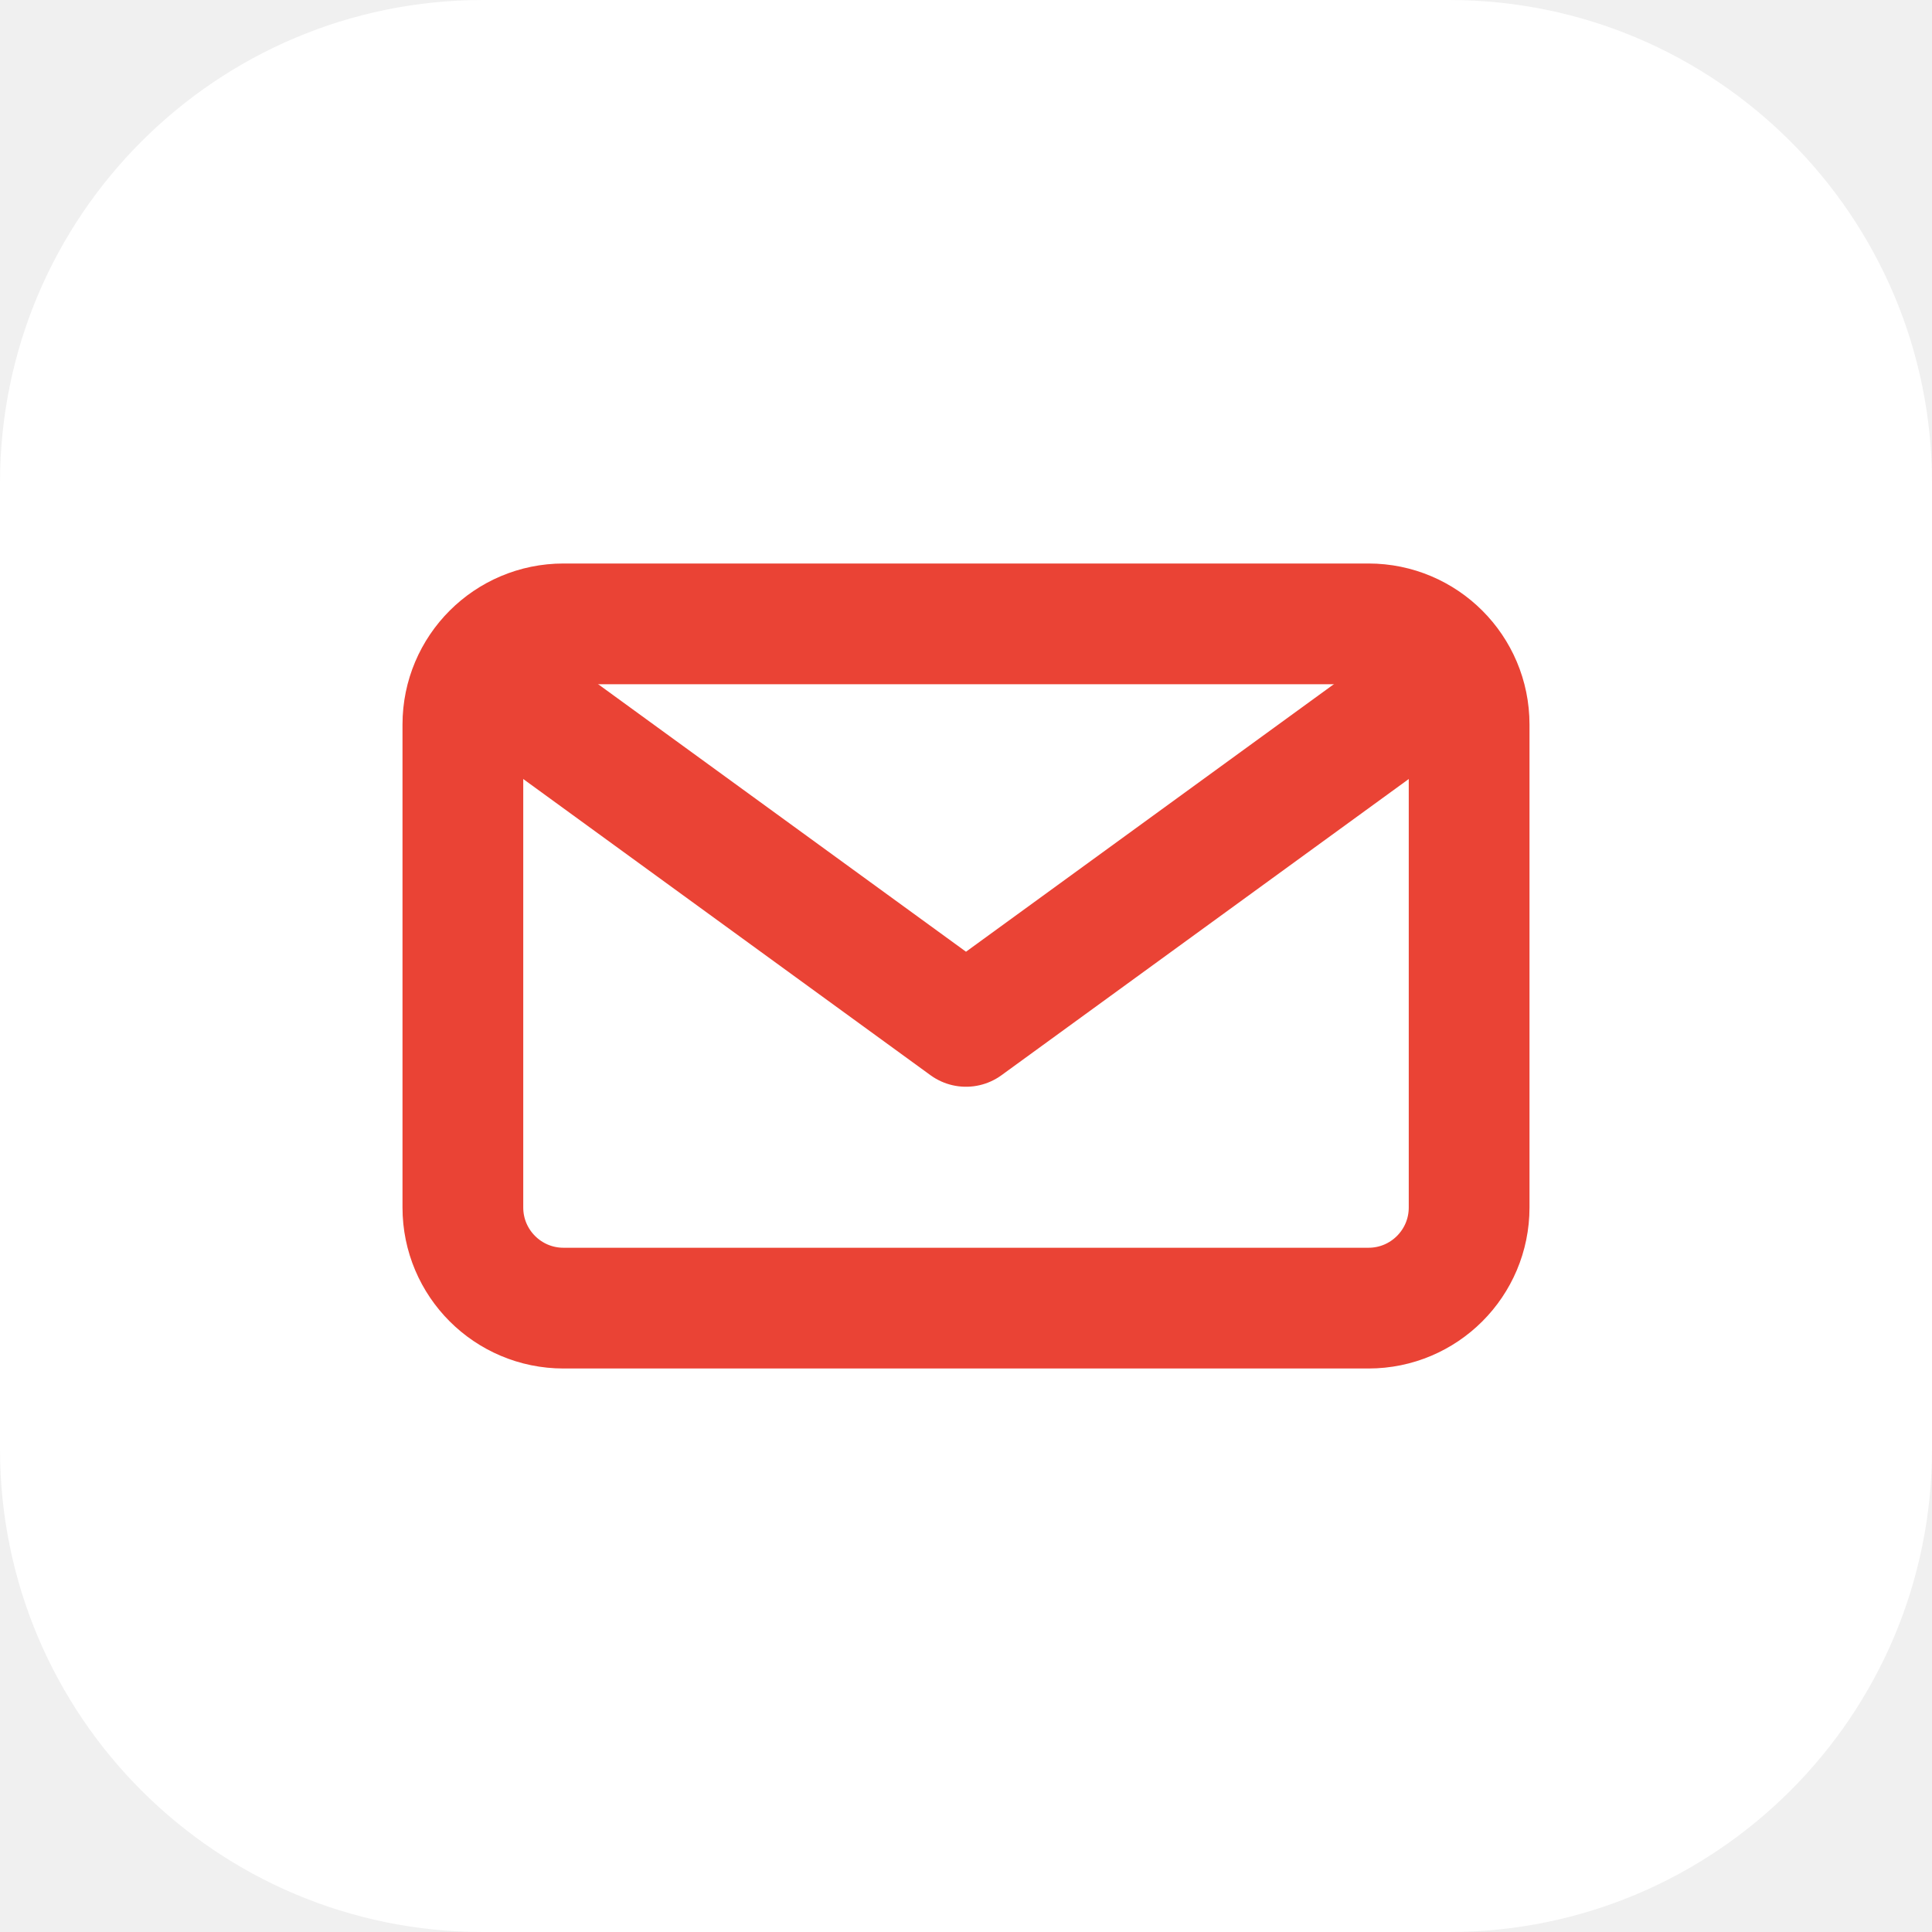
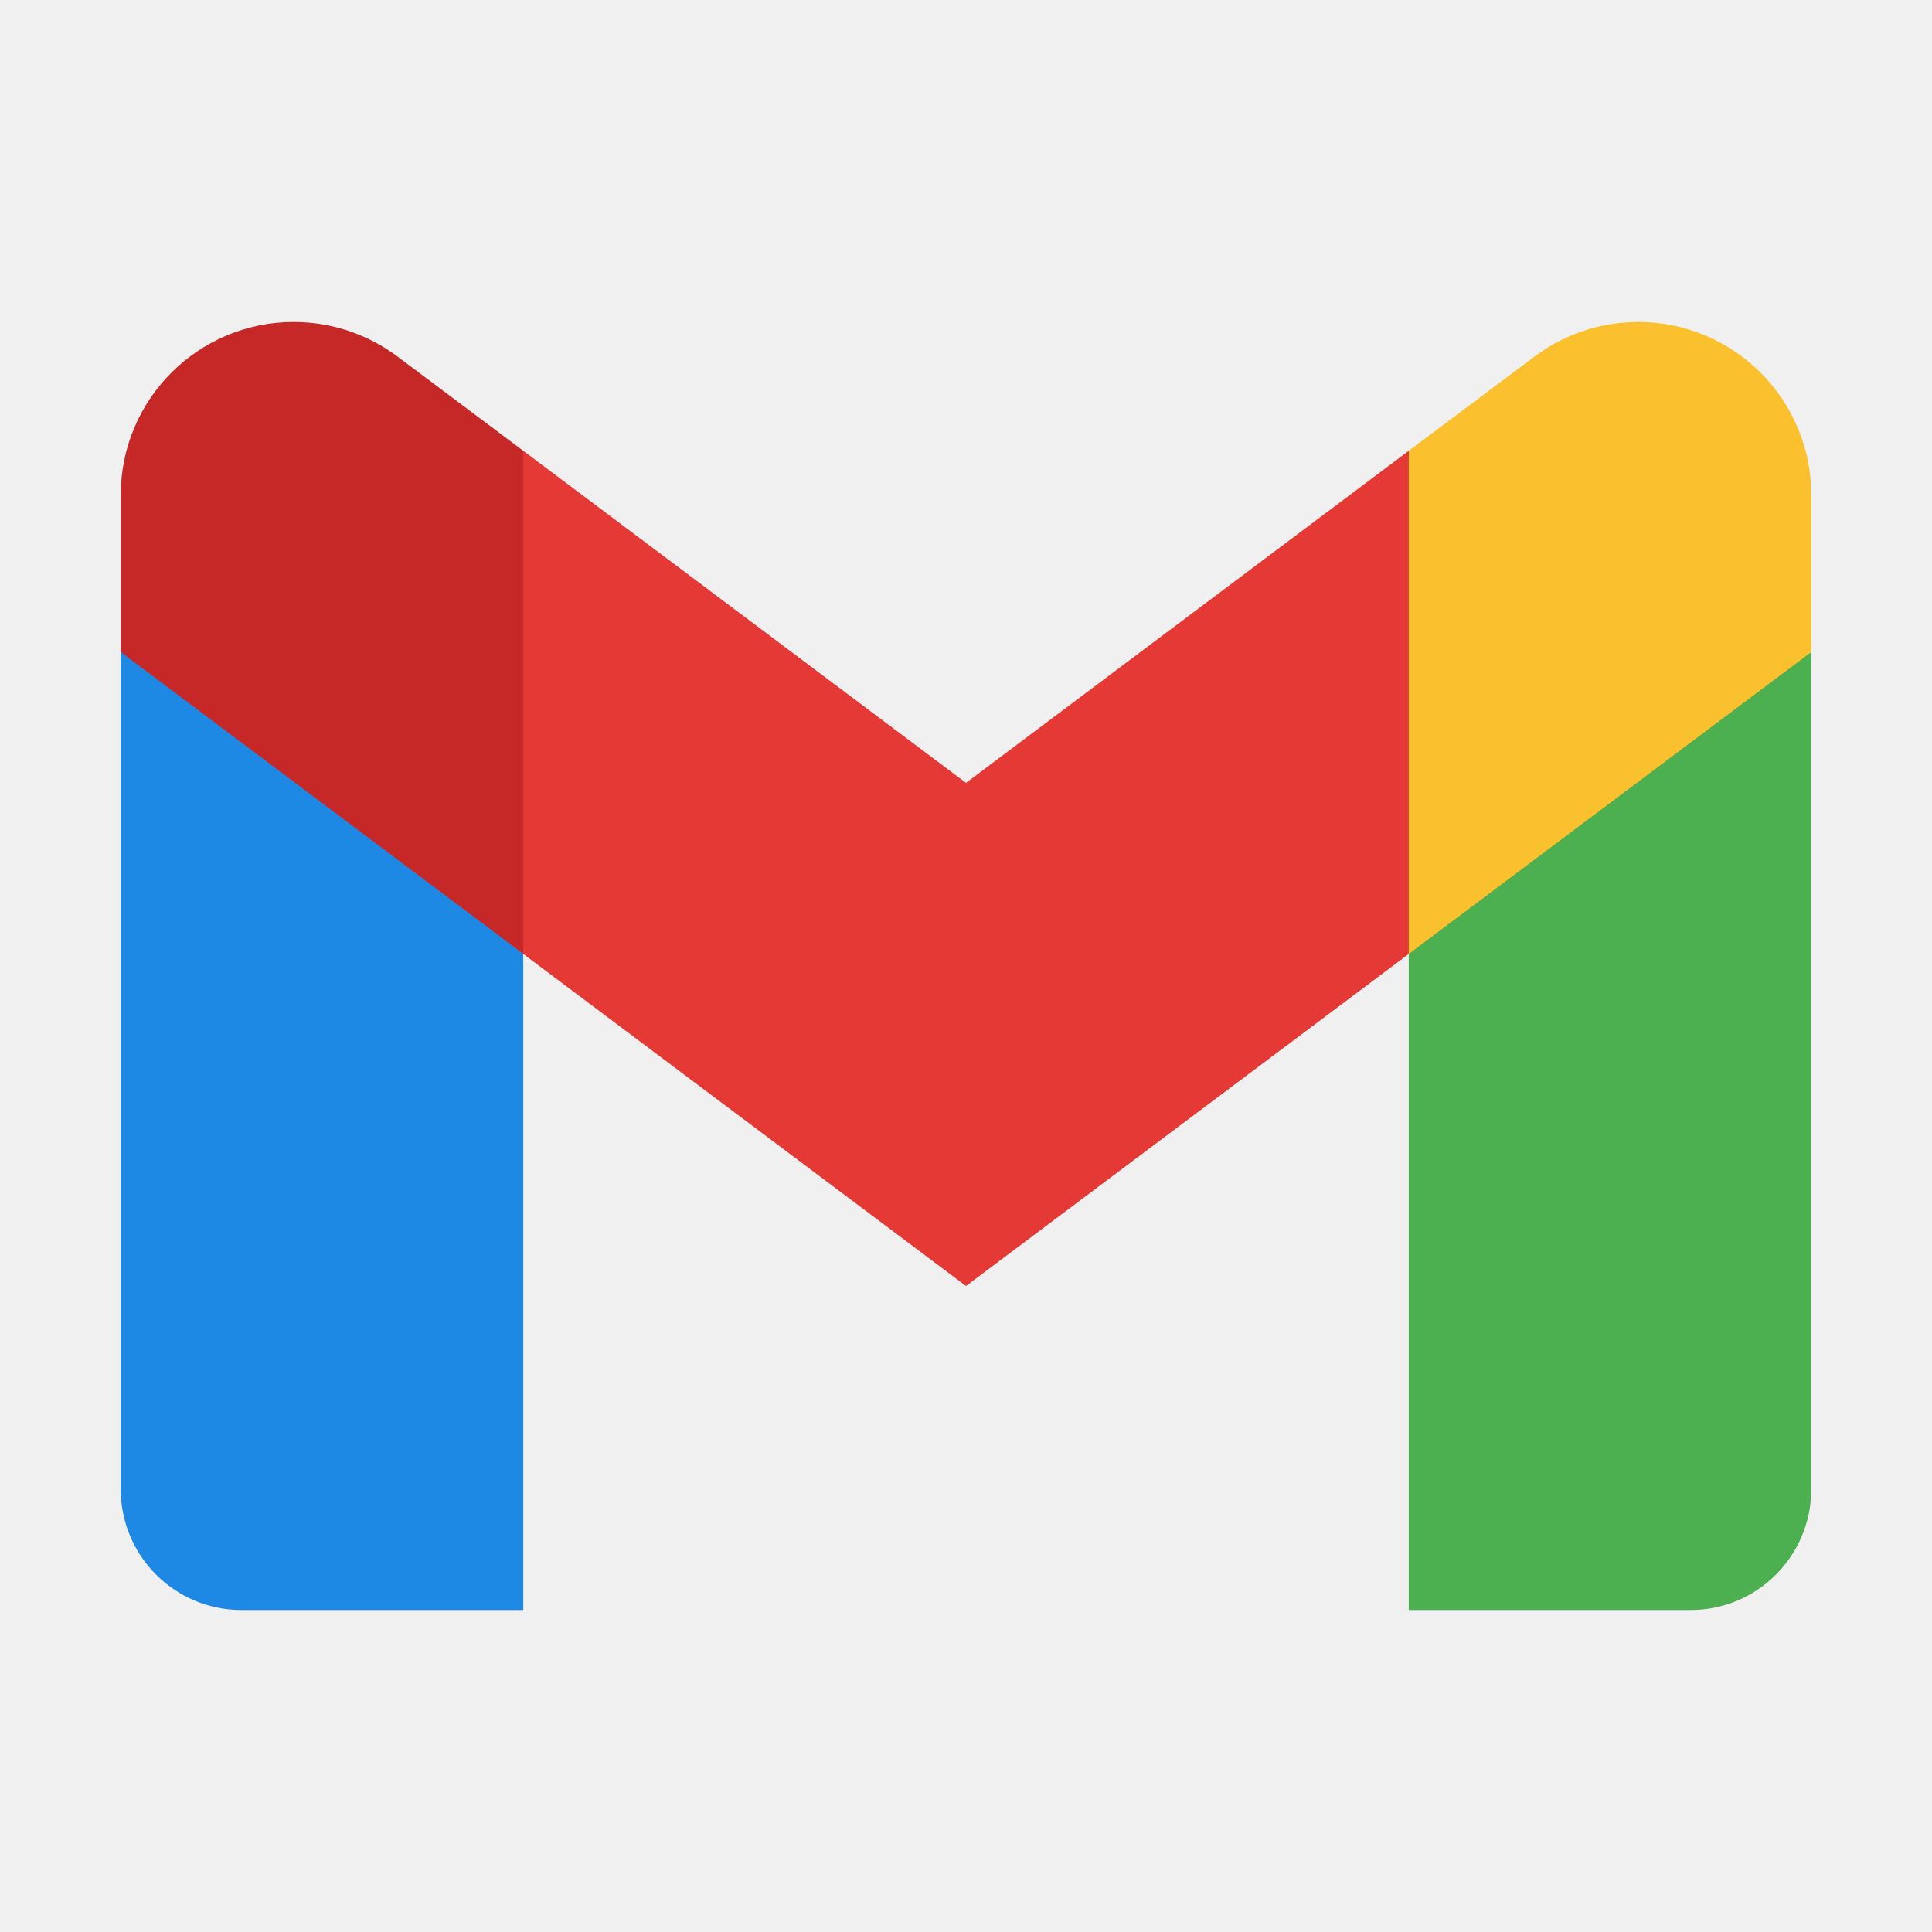
- <svg xmlns="http://www.w3.org/2000/svg" viewBox="0 0 48 48" role="img" aria-label="Gmail">
-   <rect width="48" height="48" rx="12" fill="#fff" />
-   <rect x="11.5" y="15.5" width="25" height="17" rx="2.5" fill="none" stroke="#EA4335" stroke-width="3" />
-   <path d="M13 17.5l11 8 11-8" fill="none" stroke="#EA4335" stroke-width="3" stroke-linecap="round" stroke-linejoin="round" />
+ <svg xmlns="http://www.w3.org/2000/svg" viewBox="0 0 48 48" width="240px" height="240px">
+   <path fill="#4caf50" d="M45,16.2l-5,2.75l-5,4.75L35,40h7c1.657,0,3-1.343,3-3V16.2z" />
+   <path fill="#1e88e5" d="M3,16.2l3.614,1.71L13,23.7V40H6c-1.657,0-3-1.343-3-3V16.2z" />
+   <polygon fill="#e53935" points="35,11.2 24,19.45 13,11.2 12,17 13,23.7 24,31.95 35,23.7 36,17" />
+   <path fill="#c62828" d="M3,12.298V16.2l10,7.5V11.2L9.876,8.859C9.132,8.301,8.228,8,7.298,8h0C4.924,8,3,9.924,3,12.298z" />
+   <path fill="#fbc02d" d="M45,12.298V16.2l-10,7.5V11.2l3.124-2.341C38.868,8.301,39.772,8,40.702,8h0 C43.076,8,45,9.924,45,12.298z" />
</svg>
